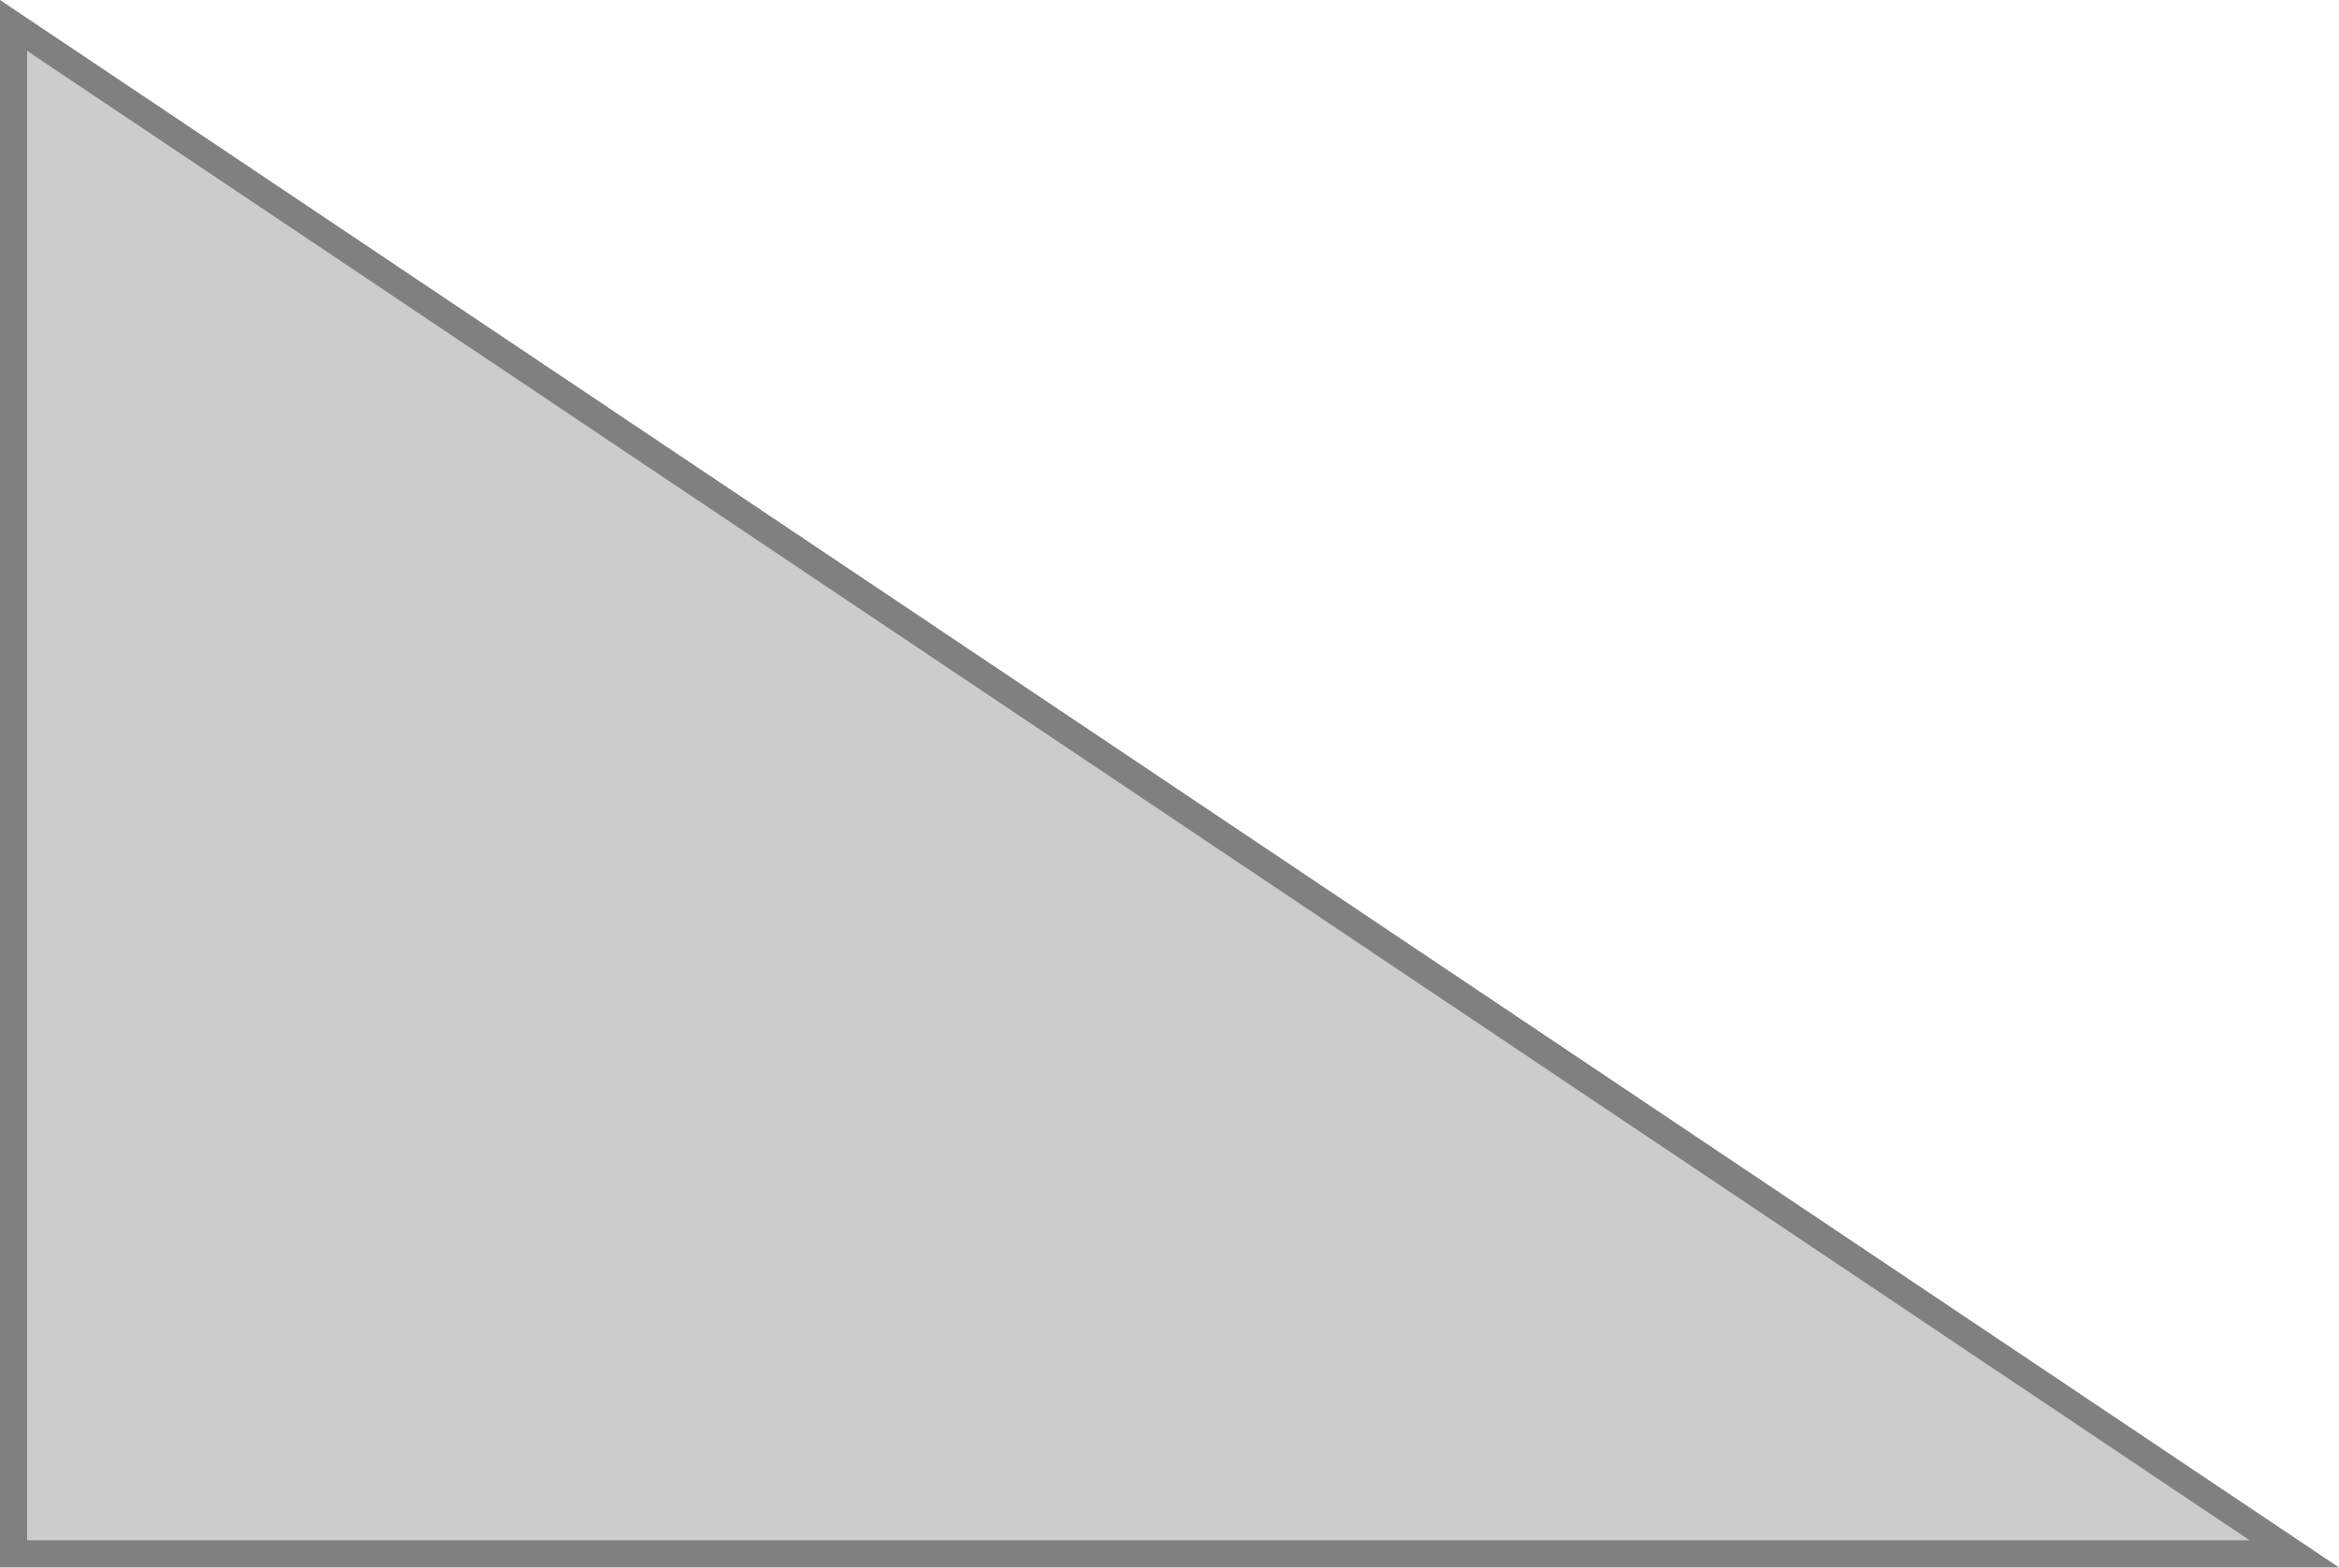
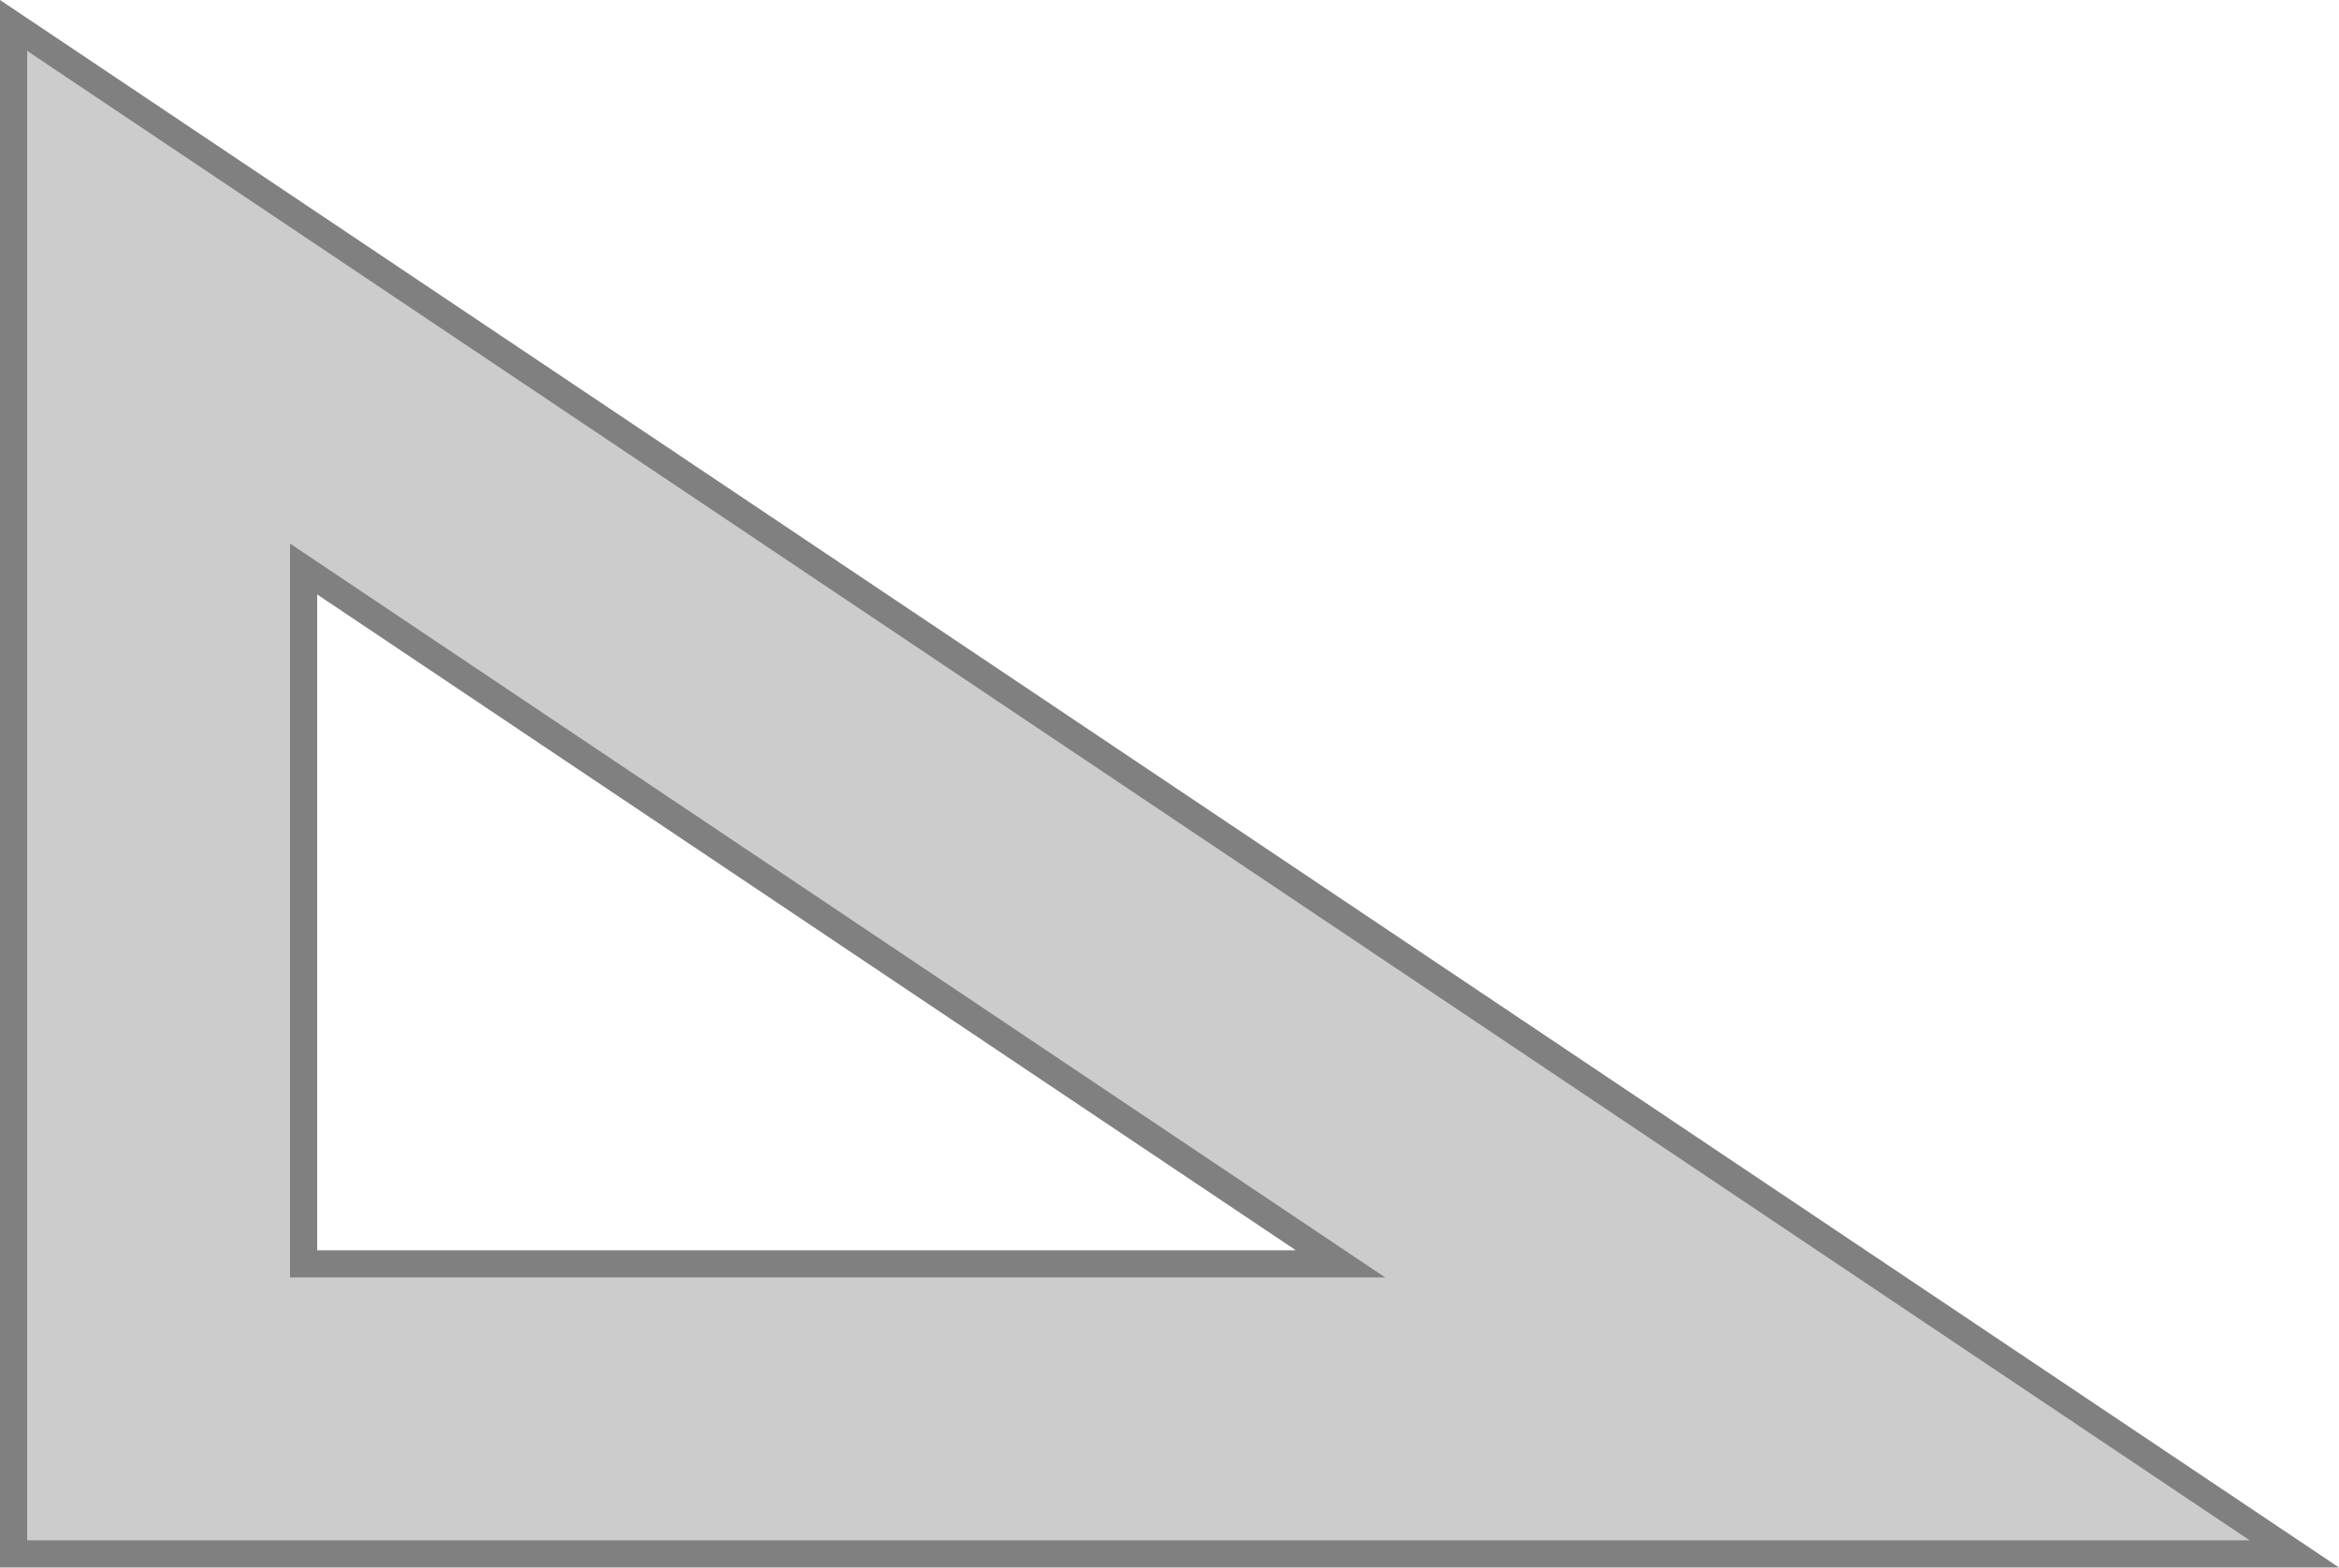
<svg xmlns="http://www.w3.org/2000/svg" width="86.137mm" height="57.727mm" viewBox="0 0 86.137 57.727" version="1.1" id="svg8">
  <defs id="defs2" />
  <g id="layer1" transform="translate(-61.69602,-123.6404)">
-     <path id="rect835" style="fill:#cccccc;stroke:#808080;stroke-width:1;stroke-miterlimit:4;stroke-dasharray:none;stop-color:#000000" d="m 62.196,124.577 83.993,56.29 H 62.196 Z" />
+     <path id="rect835" style="fill:#cccccc;stroke:#808080;stroke-width:3.78;stroke-miterlimit:4;stroke-dasharray:none;stop-color:#000000" d="M 1.891 3.541 L 1.891 216.291 L 319.342 216.291 L 1.891 3.541 z M 42.258 79.201 L 186.582 175.918 L 42.258 175.918 L 42.258 79.201 z " transform="matrix(0.2645833,0,0,0.2645833,61.69602,123.6404)" />
  </g>
</svg>
